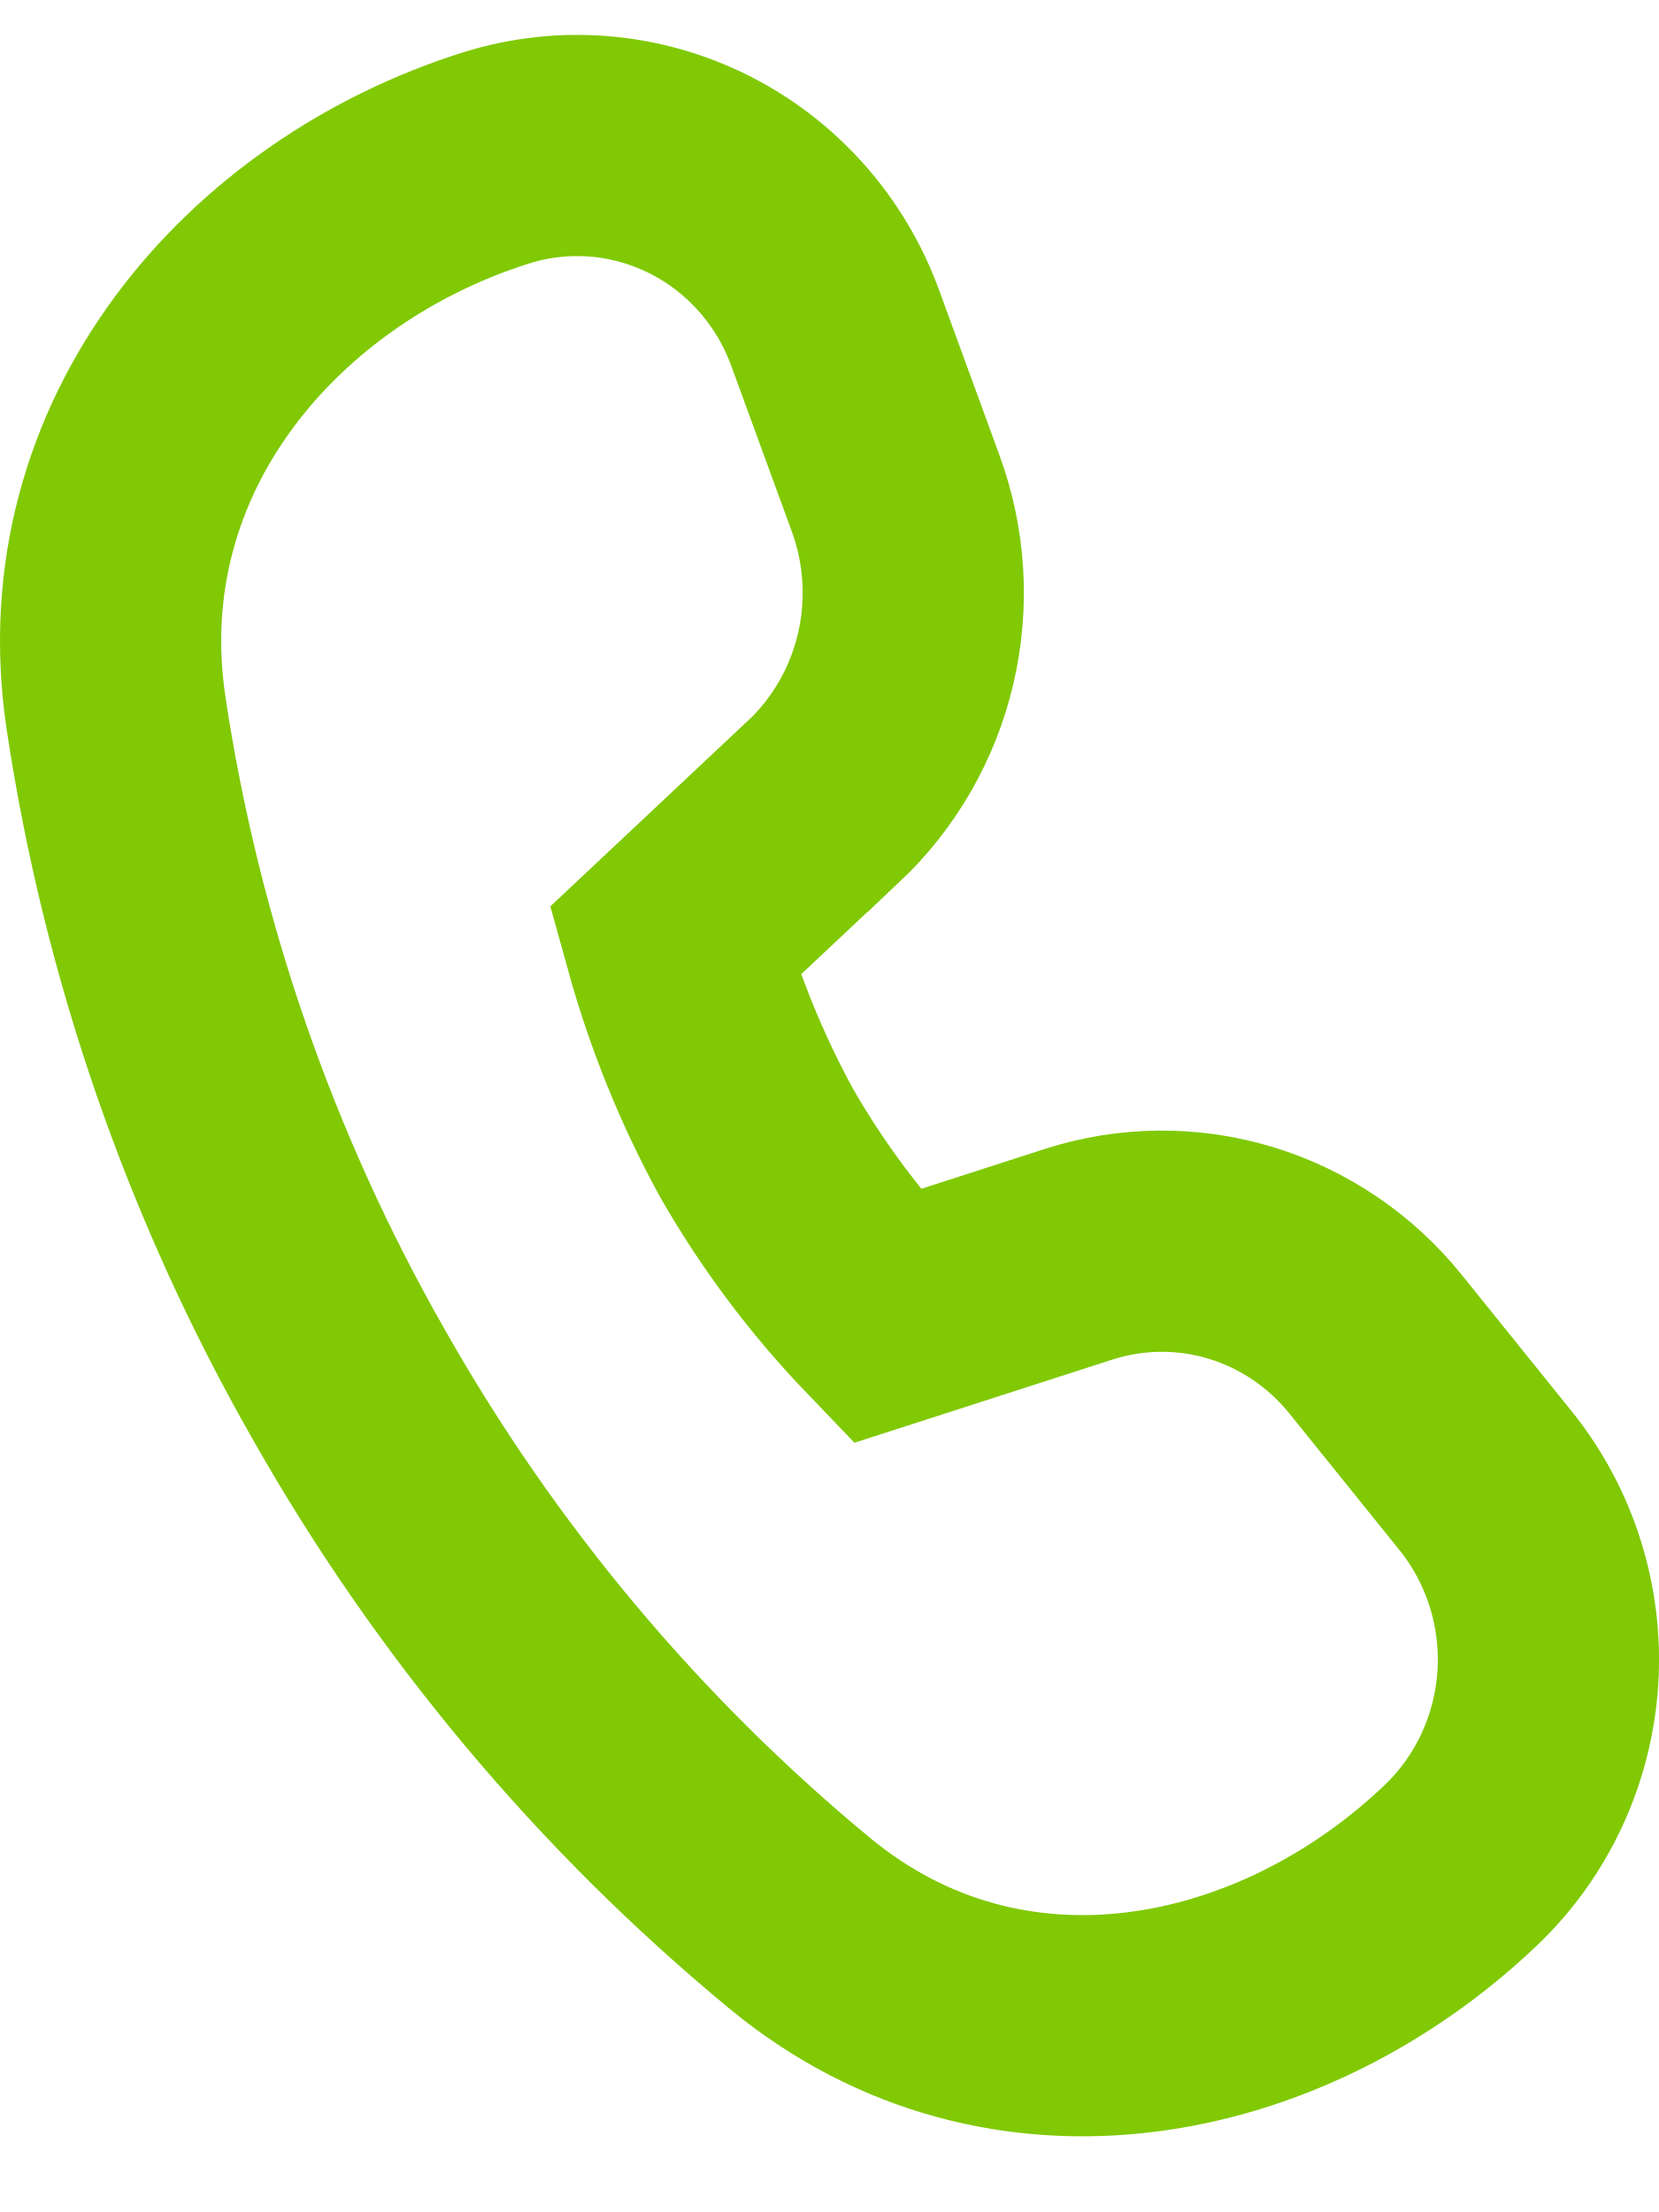
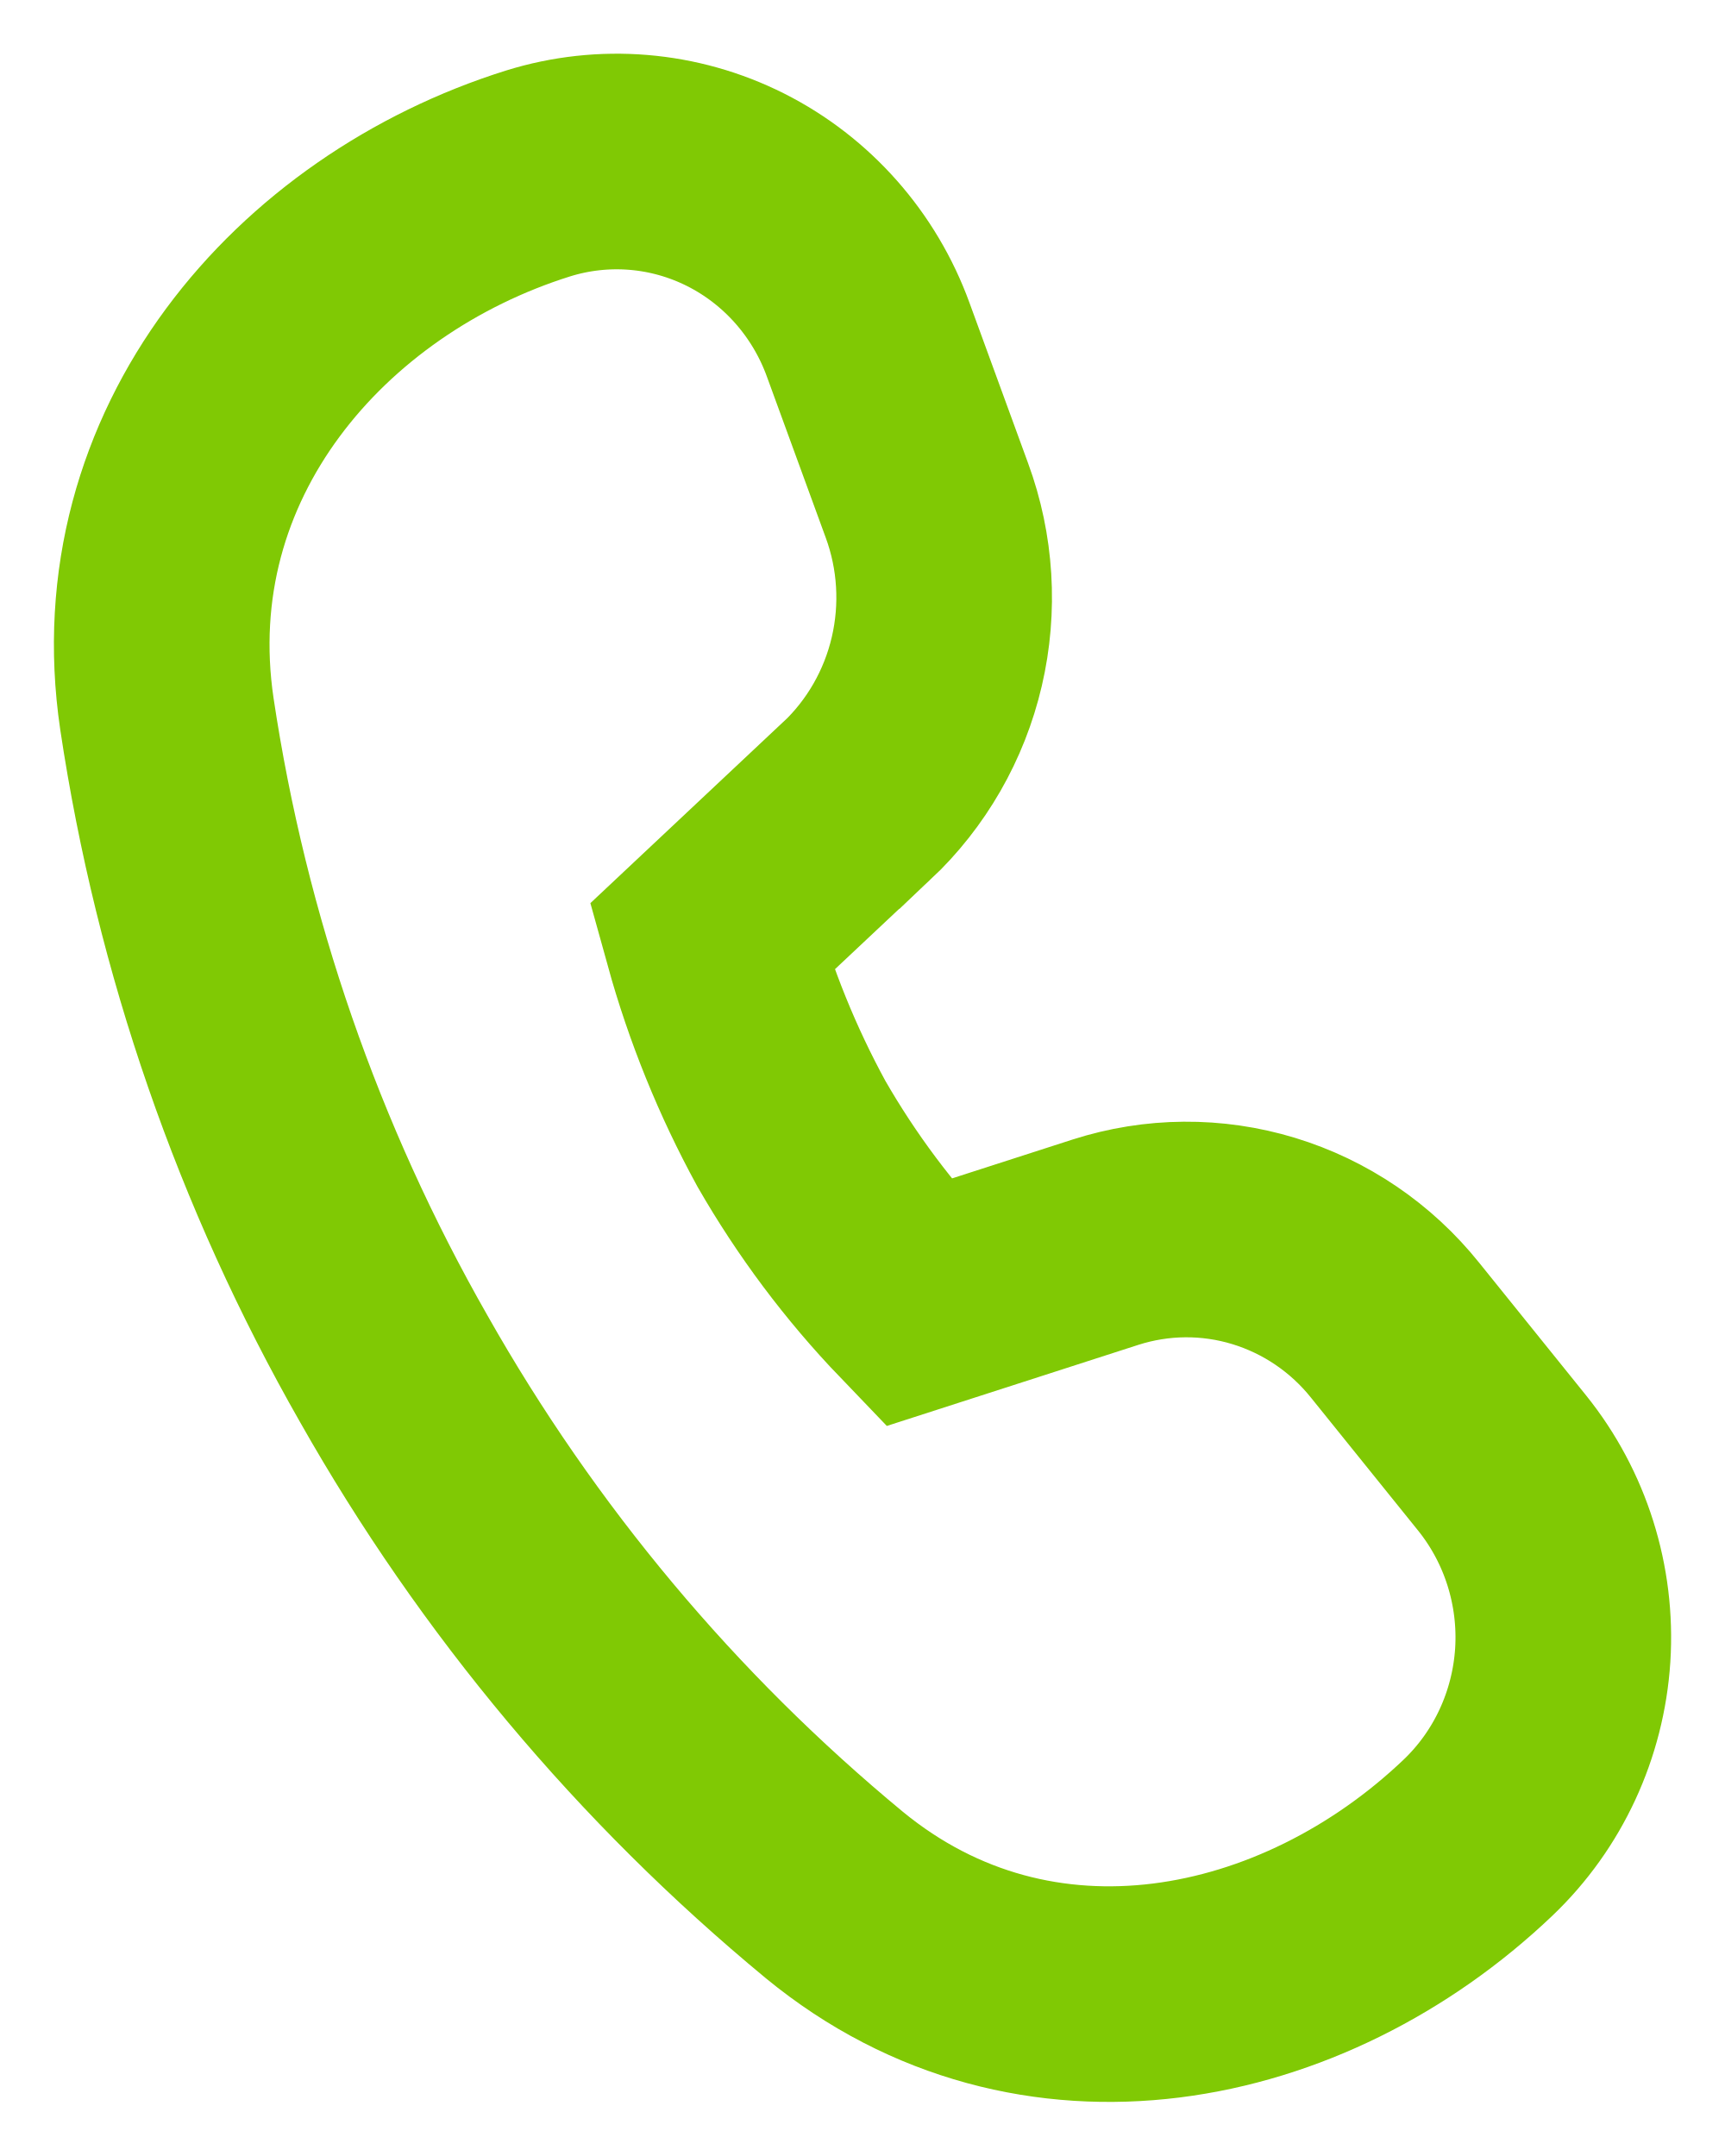
- <svg xmlns="http://www.w3.org/2000/svg" width="15" height="20" viewBox="0 0 15 20" fill="none">
-   <path d="M7.444 7.248L6.101 8.51C6.277 9.145 6.525 9.757 6.84 10.333C7.167 10.903 7.561 11.429 8.014 11.901L9.754 11.34C10.231 11.187 10.742 11.183 11.221 11.329C11.7 11.475 12.125 11.764 12.441 12.158L13.433 13.389C13.835 13.889 14.036 14.526 13.995 15.171C13.953 15.816 13.673 16.421 13.21 16.863C11.594 18.405 9.104 18.928 7.239 17.396C5.594 16.038 4.209 14.383 3.152 12.515C2.083 10.642 1.369 8.581 1.048 6.44C0.69 4.022 2.383 2.088 4.491 1.426C5.099 1.237 5.754 1.292 6.324 1.579C6.893 1.866 7.333 2.363 7.553 2.97L8.097 4.458C8.273 4.937 8.305 5.457 8.189 5.954C8.073 6.451 7.814 6.901 7.446 7.248H7.444Z" stroke="#80C904" stroke-width="2" />
+ <svg xmlns="http://www.w3.org/2000/svg" width="16" height="20" viewBox="0 0 16 20" fill="none">
+   <path d="M7.944 7.431L6.601 8.693C6.777 9.328 7.025 9.939 7.34 10.516C7.667 11.085 8.061 11.612 8.514 12.084L10.254 11.523C10.731 11.37 11.242 11.366 11.721 11.512C12.2 11.658 12.625 11.946 12.941 12.341L13.933 13.572C14.335 14.072 14.536 14.709 14.495 15.354C14.453 15.999 14.173 16.604 13.71 17.046C12.094 18.587 9.604 19.111 7.739 17.579C6.094 16.22 4.709 14.566 3.652 12.697C2.583 10.824 1.869 8.764 1.548 6.622C1.19 4.205 2.883 2.27 4.991 1.609C5.599 1.42 6.254 1.474 6.824 1.761C7.393 2.048 7.833 2.546 8.053 3.152L8.597 4.641C8.773 5.119 8.805 5.64 8.689 6.137C8.573 6.634 8.314 7.084 7.946 7.431H7.944Z" stroke="#80C904" stroke-width="2" />
</svg>
